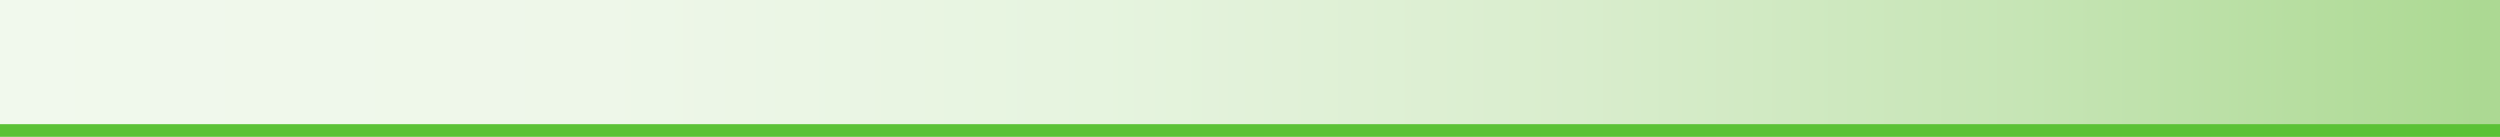
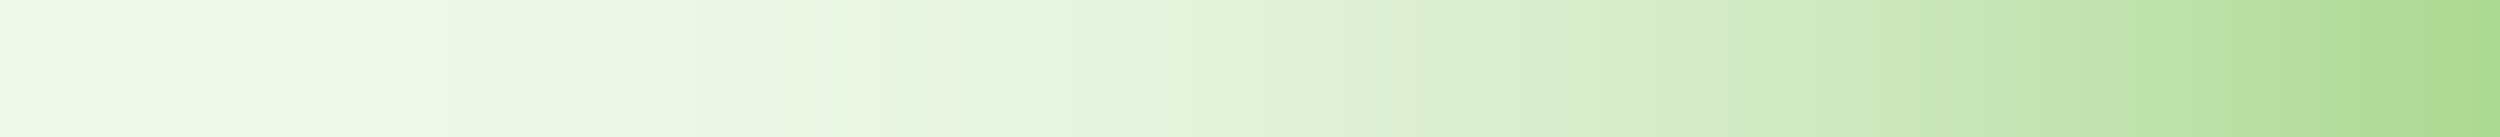
- <svg xmlns="http://www.w3.org/2000/svg" id="PLACE_ART_HERE" version="1.1" viewBox="0 0 2010 110">
+ <svg xmlns="http://www.w3.org/2000/svg" id="PLACE_ART_HERE" data-name="PLACE ART HERE" viewBox="0 0 2010 110">
  <defs>
    <style>
-       .st0 {
+       .cls-1 {
        fill: url(#linear-gradient);
      }
- 
-       .st1 {
-         fill: #5bc236;
-       }
    </style>
-     <linearGradient id="linear-gradient" x1="0" y1="54.86" x2="2010" y2="54.86" gradientUnits="userSpaceOnUse">
+     <linearGradient id="linear-gradient" x1="0" y1="54.858" x2="2010" y2="54.858" gradientUnits="userSpaceOnUse">
      <stop offset="0" stop-color="#f1f9ed" />
      <stop offset=".24" stop-color="#eef7e9" />
-       <stop offset=".44" stop-color="#e6f4df" />
-       <stop offset=".63" stop-color="#d9edcd" />
-       <stop offset=".81" stop-color="#c6e5b5" />
-       <stop offset=".98" stop-color="#aeda95" />
-       <stop offset=".99" stop-color="#acd993" />
+       <stop offset=".441" stop-color="#e6f4df" />
+       <stop offset=".629" stop-color="#d9edcd" />
+       <stop offset=".808" stop-color="#c6e5b5" />
+       <stop offset=".981" stop-color="#aeda95" />
+       <stop offset=".995" stop-color="#acd993" />
    </linearGradient>
  </defs>
-   <rect class="st0" y="-1.87" width="2010" height="113.47" />
-   <rect class="st1" y="99.84" width="2010" height="10.16" />
+   <rect class="cls-1" y="-1.875" width="2010" height="113.466" />
</svg>
